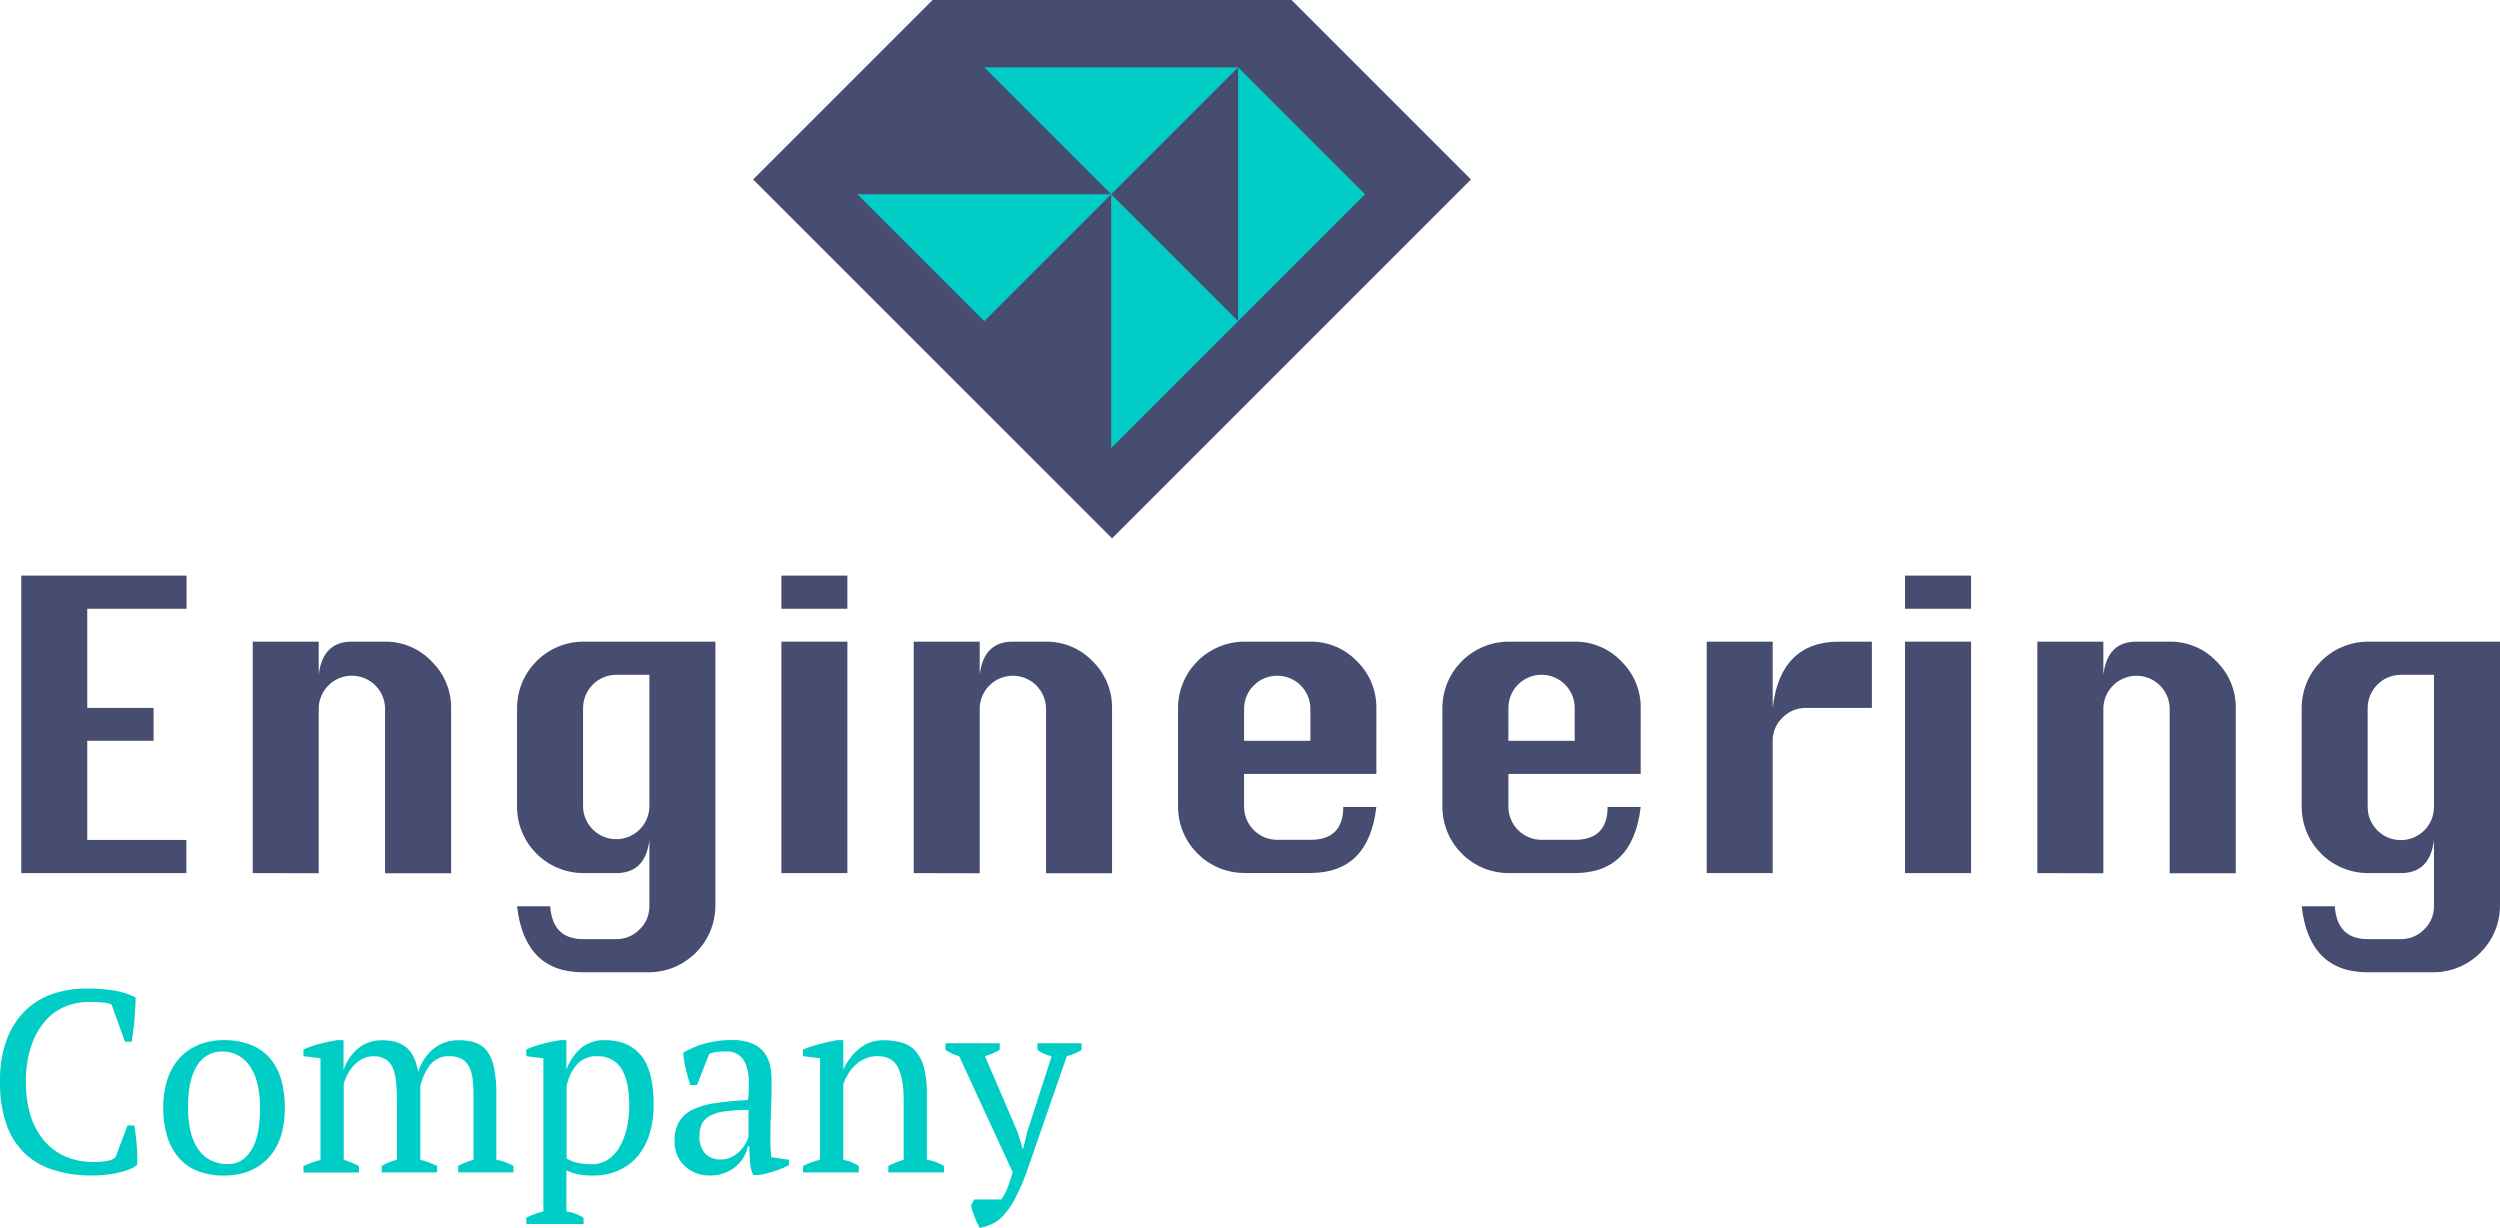
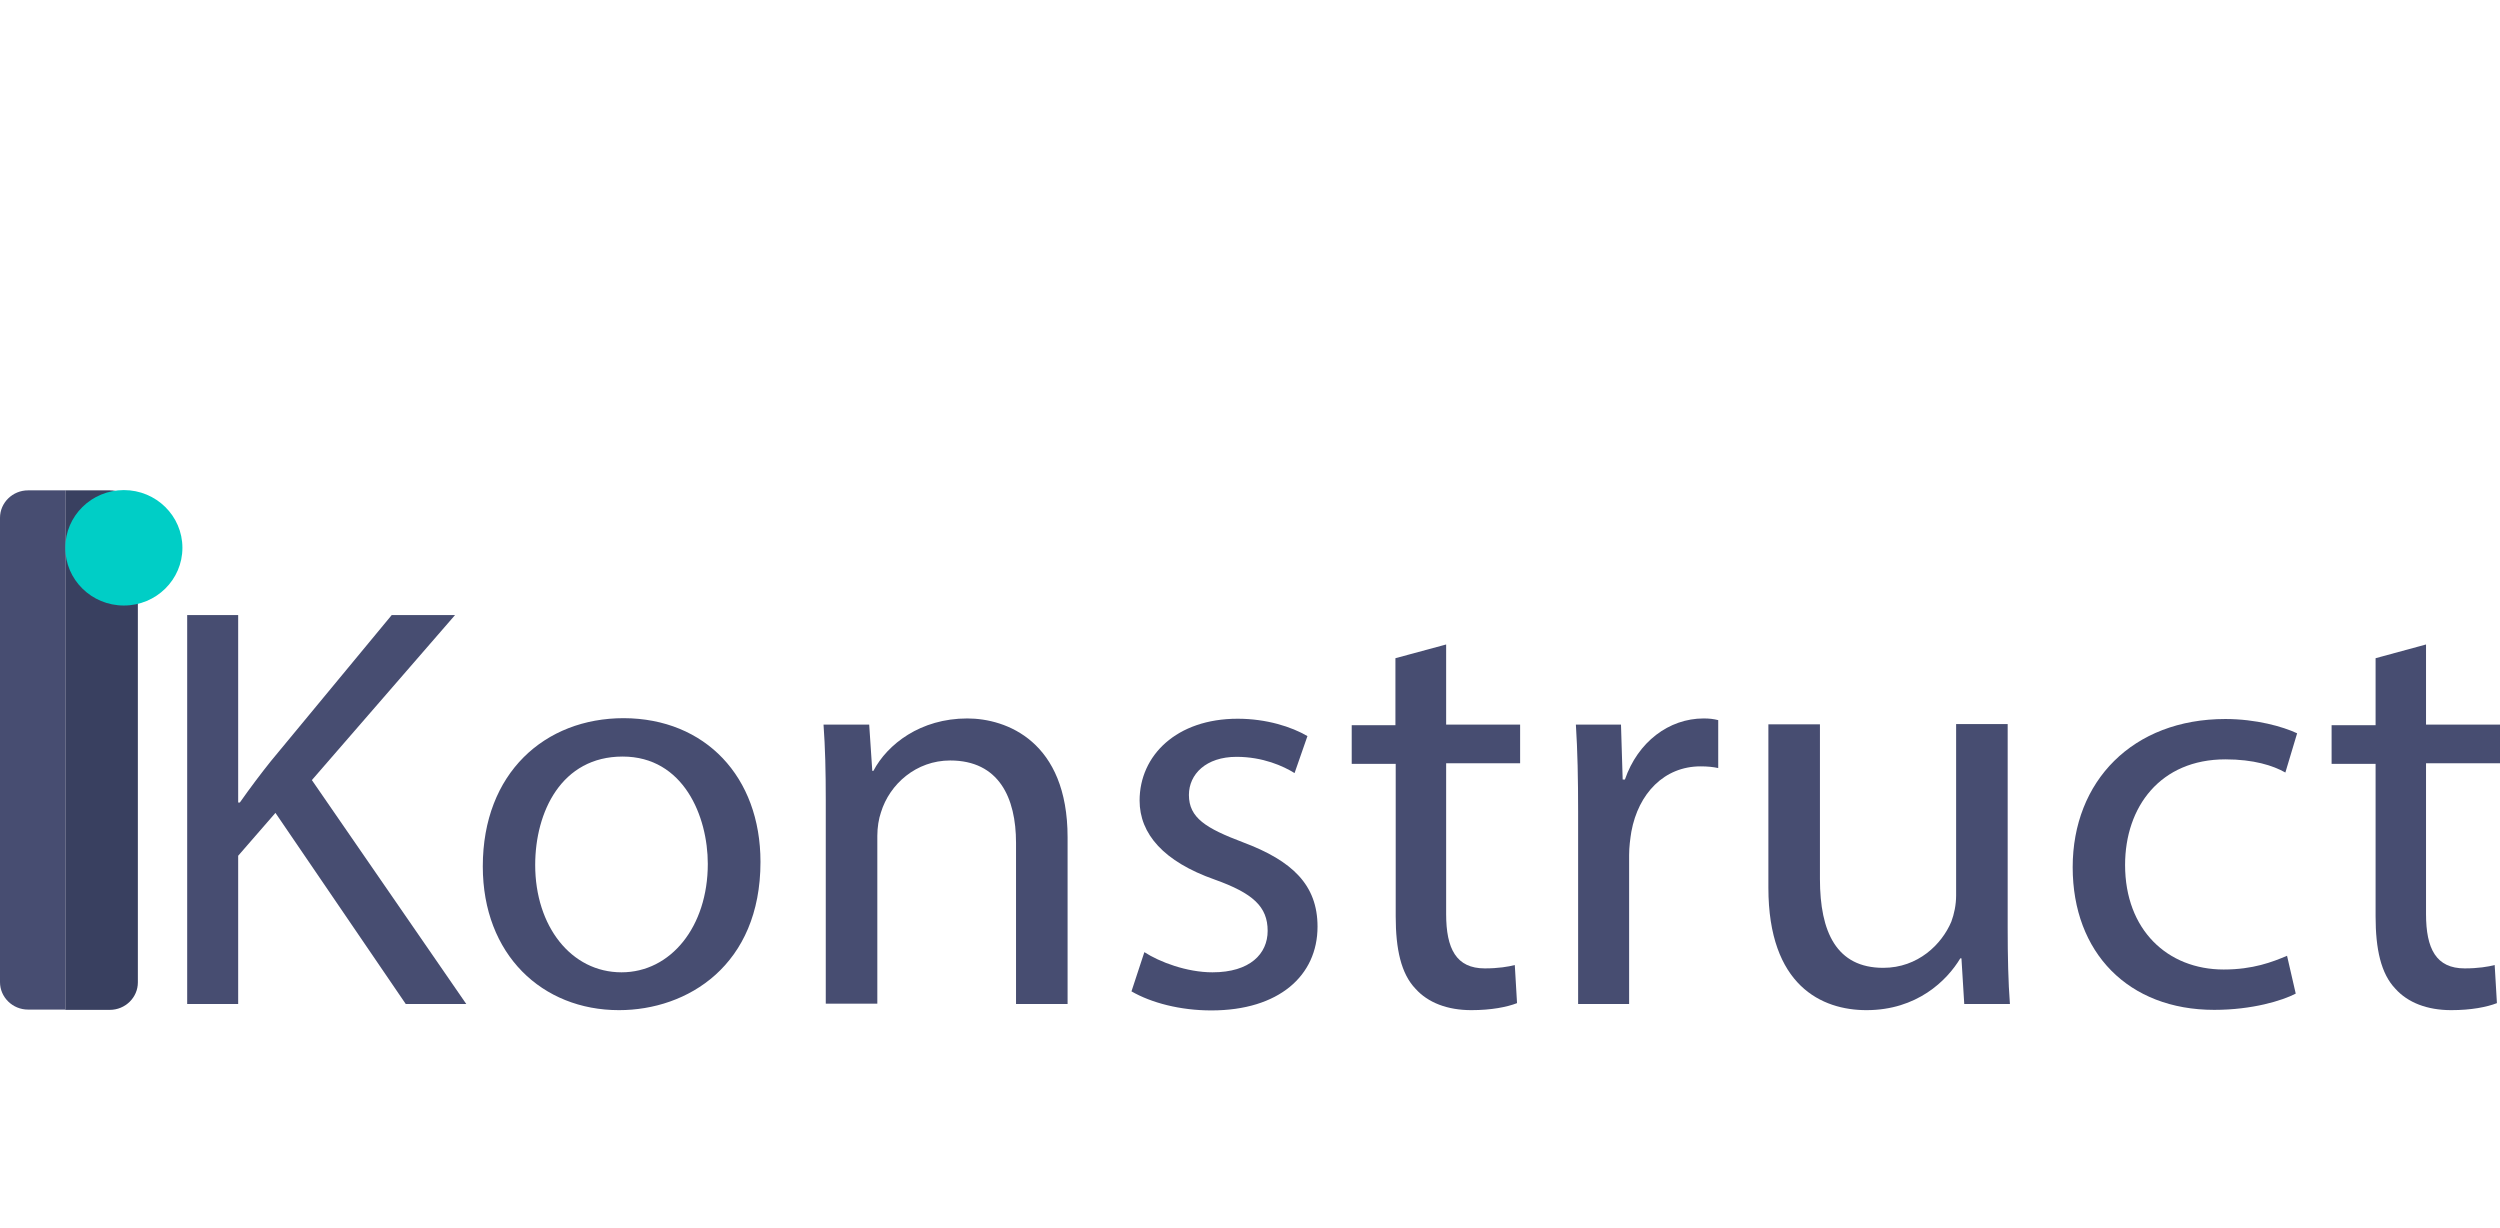
- <svg xmlns="http://www.w3.org/2000/svg" viewBox="0 0 892.23 438.23">
-   <defs>
-     <style>.cls-1{fill:#474d71;}.cls-2{fill:#00cec6;}</style>
-   </defs>
-   <g id="Layer_2" data-name="Layer 2">
-     <g id="Layer_1-2" data-name="Layer 1">
-       <polygon class="cls-1" points="524.97 64.05 396.88 192.14 268.78 64.05 332.83 0 460.93 0 524.97 64.05" />
-       <polygon class="cls-2" points="487.17 69.32 441.87 114.62 441.87 24.02 487.17 69.32" />
-       <polygon class="cls-2" points="441.87 114.62 396.57 159.92 396.57 69.32 441.87 114.62" />
-       <polygon class="cls-2" points="396.57 69.32 351.27 114.62 305.97 69.32 396.57 69.32" />
-       <polygon class="cls-2" points="441.87 24.02 396.57 69.32 351.27 24.02 441.87 24.02" />
-       <path class="cls-1" d="M7.58,311.6V205.43h59v11.83H31.14v35.39H54.81v11.73H31.14v35.39H66.53V311.6Z" />
-       <path class="cls-1" d="M90.2,311.6V229h23.55v11.83q.72-6,3.68-8.9c2-2,4.69-2.93,8.16-2.93h11.83A22.6,22.6,0,0,1,154,236,22.89,22.89,0,0,1,161,252.65v59H137.42v-59a11.84,11.84,0,0,0-23.67,0v59Z" />
-       <path class="cls-1" d="M255.32,229v94.45A23.85,23.85,0,0,1,231.76,347H208.09q-20.85,0-23.56-23.55h11.84q.82,11.71,11.72,11.72h11.83a11.46,11.46,0,0,0,8.33-3.46,11.18,11.18,0,0,0,3.51-8.26V299.77q-1.38,11.84-11.84,11.83H208.09A23.7,23.7,0,0,1,184.53,288V252.65A23.75,23.75,0,0,1,208.09,229Zm-23.56,11.83H219.92a11.9,11.9,0,0,0-11.83,11.83V288a11.84,11.84,0,0,0,23.67,0Z" />
-       <path class="cls-1" d="M278.87,217.26V205.43h23.56v11.83Zm0,94.34V229h23.56V311.6Z" />
-       <path class="cls-1" d="M326.1,311.6V229h23.55v11.83q.72-6,3.68-8.9c2-2,4.69-2.93,8.16-2.93h11.83a22.6,22.6,0,0,1,16.62,7,22.89,22.89,0,0,1,6.94,16.67v59H373.32v-59a11.84,11.84,0,0,0-23.67,0v59Z" />
-       <path class="cls-1" d="M491.21,276.21H444V288a11.87,11.87,0,0,0,11.83,11.73h11.84q11.71,0,11.72-11.73h11.83q-2.76,23.57-23.55,23.56H444A23.7,23.7,0,0,1,420.43,288V252.65A23.75,23.75,0,0,1,444,229h23.67a22.6,22.6,0,0,1,16.62,7,22.88,22.88,0,0,1,6.93,16.67ZM444,264.38h23.67V252.65a11.84,11.84,0,0,0-23.67,0Z" />
-       <path class="cls-1" d="M585.55,276.21H538.33V288a11.85,11.85,0,0,0,11.83,11.73H562q11.73,0,11.73-11.73h11.83Q582.79,311.61,562,311.6H538.33A23.7,23.7,0,0,1,514.77,288V252.65A23.75,23.75,0,0,1,538.33,229H562a22.59,22.59,0,0,1,16.62,7,22.85,22.85,0,0,1,6.94,16.67Zm-47.22-11.83H562V252.65a11.83,11.83,0,0,0-23.66,0Z" />
-       <path class="cls-1" d="M632.66,311.6H609.11V229h23.55v23.66Q634,240.83,640,234.9T656.33,229h11.73v23.66H644.5a11.44,11.44,0,0,0-8.35,3.46,11.25,11.25,0,0,0-3.49,8.27Z" />
-       <path class="cls-1" d="M679.89,217.26V205.43h23.56v11.83Zm0,94.34V229h23.56V311.6Z" />
-       <path class="cls-1" d="M727.11,311.6V229h23.56v11.83q.72-6,3.68-8.9c2-2,4.69-2.93,8.15-2.93h11.84A22.6,22.6,0,0,1,791,236a22.88,22.88,0,0,1,6.93,16.67v59H774.34v-59a11.84,11.84,0,0,0-23.67,0v59Z" />
-       <path class="cls-1" d="M892.23,229v94.45A23.84,23.84,0,0,1,868.67,347H845q-20.85,0-23.56-23.55h11.83q.84,11.71,11.73,11.72h11.83a11.43,11.43,0,0,0,8.32-3.46,11.18,11.18,0,0,0,3.51-8.26V299.77q-1.38,11.84-11.83,11.83H845A23.7,23.7,0,0,1,821.45,288V252.65A23.75,23.75,0,0,1,845,229Zm-23.56,11.83H856.84A11.88,11.88,0,0,0,845,252.65V288a11.83,11.83,0,0,0,23.66,0Z" />
-       <path class="cls-2" d="M45.53,401.64h2.4c.31,1.72.58,3.89.83,6.5a52.64,52.64,0,0,1,.18,7.6,11.32,11.32,0,0,1-3.32,1.8,32.23,32.23,0,0,1-4.1,1.15,35.65,35.65,0,0,1-4.42.65q-2.26.18-4.29.18a44.55,44.55,0,0,1-13.82-2,26.13,26.13,0,0,1-10.28-6,26.47,26.47,0,0,1-6.45-10.37,44.43,44.43,0,0,1-2.26-15,41.88,41.88,0,0,1,2.49-15.34,28.21,28.21,0,0,1,6.73-10.33,25.9,25.9,0,0,1,9.86-5.85,37.6,37.6,0,0,1,11.8-1.84,56.63,56.63,0,0,1,10.23.78,27.91,27.91,0,0,1,7.28,2.35c0,1,0,2.14-.09,3.46s-.16,2.72-.28,4.19-.28,2.92-.46,4.33-.37,2.71-.55,3.88h-2.4L39.82,358.5a8.89,8.89,0,0,0-3.36-.73c-1.56-.13-3.11-.19-4.64-.19a22.25,22.25,0,0,0-8.68,1.71A19,19,0,0,0,16,364.54a26.56,26.56,0,0,0-4.91,8.94,39.23,39.23,0,0,0-1.84,12.67A39.79,39.79,0,0,0,10.87,398a26,26,0,0,0,4.78,9,20.76,20.76,0,0,0,7.63,5.72,25.08,25.08,0,0,0,10.2,2,23.63,23.63,0,0,0,5.05-.46,5.18,5.18,0,0,0,2.67-1.2Z" />
-       <path class="cls-2" d="M58.25,395.37a32,32,0,0,1,1.52-10.28,21,21,0,0,1,4.38-7.55,18.6,18.6,0,0,1,6.87-4.7,23.49,23.49,0,0,1,8.89-1.62A25.37,25.37,0,0,1,89.77,373a17.39,17.39,0,0,1,6.78,4.94,20.4,20.4,0,0,1,3.87,7.6,36.4,36.4,0,0,1,1.24,9.86q0,11.61-5.9,17.88t-15.85,6.27a24.55,24.55,0,0,1-9.58-1.71,17.35,17.35,0,0,1-6.73-4.88,21,21,0,0,1-4-7.65A34.53,34.53,0,0,1,58.25,395.37Zm8.85,0a37.83,37.83,0,0,0,.78,7.84,19.53,19.53,0,0,0,2.49,6.4,12.58,12.58,0,0,0,4.47,4.29,13.34,13.34,0,0,0,6.64,1.56q5,0,8.16-4.88t3.18-15.21a37.65,37.65,0,0,0-.79-7.88,20.12,20.12,0,0,0-2.44-6.36,12.59,12.59,0,0,0-4.24-4.28,11.63,11.63,0,0,0-6.18-1.57,10.15,10.15,0,0,0-8.75,4.88Q67.1,385.05,67.1,395.37Z" />
-       <path class="cls-2" d="M156,418.41H136.23v-2.3a20.34,20.34,0,0,1,2.26-1.15,19.37,19.37,0,0,1,3.18-1.06V392.61a60.24,60.24,0,0,0-.33-6.64,16.4,16.4,0,0,0-1.2-4.93,6.63,6.63,0,0,0-2.53-3,7.91,7.91,0,0,0-4.33-1.06,8.3,8.3,0,0,0-3.73.83A10.68,10.68,0,0,0,126.5,380a14.7,14.7,0,0,0-2.3,3.13,17.49,17.49,0,0,0-1.52,3.69v27.1c1,.31,1.92.63,2.81,1a19.64,19.64,0,0,1,2.63,1.25v2.3H108.3v-2.3a24.88,24.88,0,0,1,2.86-1.2c1-.37,2.12-.7,3.22-1V377.67l-6.08-.73v-2.4a38.8,38.8,0,0,1,6-2.07c2-.52,4.07-.94,6-1.25h2.31v10.42h.09a16.65,16.65,0,0,1,5-7.38,13.11,13.11,0,0,1,8.81-3,19.61,19.61,0,0,1,4.24.46,10.57,10.57,0,0,1,3.78,1.71,9.89,9.89,0,0,1,2.94,3.46,17.82,17.82,0,0,1,1.76,5.71,17.65,17.65,0,0,1,5.34-8.2,13.74,13.74,0,0,1,9.22-3.14,18,18,0,0,1,5.94.88,8.68,8.68,0,0,1,4.2,3.09,15,15,0,0,1,2.44,6,48.66,48.66,0,0,1,.78,9.58V413.9a19.13,19.13,0,0,1,6.09,2.21v2.3H163.51v-2.3A26.7,26.7,0,0,1,169,413.9V391a49.13,49.13,0,0,0-.32-5.9,13.4,13.4,0,0,0-1.25-4.38,6.5,6.5,0,0,0-2.58-2.76,8.7,8.7,0,0,0-4.42-1,8.31,8.31,0,0,0-6.87,3,19.25,19.25,0,0,0-3.55,7.74V413.9a39.79,39.79,0,0,1,6,2.21Z" />
-       <path class="cls-2" d="M208.3,436.85H187.84v-2.31a33.38,33.38,0,0,1,6.09-2.21V377.67l-6.09-.73v-2.4a38.8,38.8,0,0,1,6-2.07q3.09-.78,6-1.25h2.3v10.33h.09a18.49,18.49,0,0,1,5.16-7.52,13,13,0,0,1,8.67-2.81q8.21,0,12.72,5.44t4.51,17.7a33.79,33.79,0,0,1-1.52,10.5,22.34,22.34,0,0,1-4.33,7.93,19.05,19.05,0,0,1-6.82,5,21.94,21.94,0,0,1-8.89,1.75,27.39,27.39,0,0,1-5.35-.41,23,23,0,0,1-4.24-1.43v14.65a14.32,14.32,0,0,1,2.95.69,16.51,16.51,0,0,1,3.13,1.52Zm4.89-59.91a9.38,9.38,0,0,0-7.19,2.85,16.51,16.51,0,0,0-3.78,7.84v25.81A13.34,13.34,0,0,0,206,415a23.41,23.41,0,0,0,5.4.5,10,10,0,0,0,5.48-1.56,13.15,13.15,0,0,0,4.15-4.43,23.88,23.88,0,0,0,2.62-6.68,35.68,35.68,0,0,0,.93-8.43,37.6,37.6,0,0,0-.6-7,17.76,17.76,0,0,0-1.94-5.53,9.73,9.73,0,0,0-3.5-3.64A10.2,10.2,0,0,0,213.19,376.94Z" />
-       <path class="cls-2" d="M274.94,406.34c0,1.35,0,2.52.09,3.5s.13,2,.19,3.14l6.36.92v1.93a33.52,33.52,0,0,1-5.12,2.12,39.33,39.33,0,0,1-5.39,1.39h-2.3a14,14,0,0,1-1.11-4.66q-.18-2.54-.27-5.58h-.47a12.78,12.78,0,0,1-1.42,3.74,12.49,12.49,0,0,1-2.77,3.36,13.75,13.75,0,0,1-9.26,3.32,12.69,12.69,0,0,1-9.17-3.41,11.81,11.81,0,0,1-3.55-8.94,13,13,0,0,1,1.7-7,11.61,11.61,0,0,1,5-4.29,28.78,28.78,0,0,1,8.2-2.25c3.26-.47,7-.82,11.34-1.06a54.42,54.42,0,0,0,.23-7.15,17.22,17.22,0,0,0-1-5.44,7.58,7.58,0,0,0-2.58-3.5,7.42,7.42,0,0,0-4.47-1.24c-.86,0-1.83,0-2.9.14a10.58,10.58,0,0,0-3.18.78l-4.33,11.06h-2.4c-.61-1.84-1.15-3.75-1.61-5.71a35.39,35.39,0,0,1-.88-5.81,31.37,31.37,0,0,1,7.79-3.32,35.38,35.38,0,0,1,9.54-1.2,17.69,17.69,0,0,1,7.51,1.34A10.65,10.65,0,0,1,273,376a11.81,11.81,0,0,1,1.93,4.7,29,29,0,0,1,.46,5.16c0,3.68-.07,7.23-.23,10.64S274.94,403.21,274.94,406.34Zm-17.79,7.47a8.53,8.53,0,0,0,4.06-.93,10.8,10.8,0,0,0,3-2.21,13.23,13.23,0,0,0,1.93-2.62,12.41,12.41,0,0,0,1-2.26v-9.68a56.38,56.38,0,0,0-8.76.55,14.91,14.91,0,0,0-5.34,1.75,6.4,6.4,0,0,0-2.68,3,10.75,10.75,0,0,0-.73,4.1,8.63,8.63,0,0,0,2,6.13A7.23,7.23,0,0,0,257.15,413.81Z" />
-       <path class="cls-2" d="M336.88,418.41H317.06v-2.3a33.4,33.4,0,0,1,5.44-2.21V392.05q0-7-2-11.06t-7.37-4.05a10.9,10.9,0,0,0-4.29.83,11.66,11.66,0,0,0-3.5,2.25,15.71,15.71,0,0,0-2.62,3.23,17.85,17.85,0,0,0-1.76,3.73V413.9a16.21,16.21,0,0,1,5.53,2.21v2.3h-19.9v-2.3a30.07,30.07,0,0,1,6.08-2.21V377.67l-6.08-.73v-2.4a40.19,40.19,0,0,1,5.53-1.84c2.08-.56,4.27-1.05,6.54-1.48h2.3v10.33h.1a20.42,20.42,0,0,1,5.57-7.29,13.33,13.33,0,0,1,8.81-3,22.66,22.66,0,0,1,6.59.88,10.14,10.14,0,0,1,4.83,3.09,14.65,14.65,0,0,1,2.95,5.94,36.63,36.63,0,0,1,1,9.45V413.9a16.24,16.24,0,0,1,6.08,2.21Z" />
-       <path class="cls-2" d="M342.32,376.94a15.76,15.76,0,0,1-2.54-.92,24.23,24.23,0,0,1-2.35-1.3v-2.39h19.36v2.3a20.38,20.38,0,0,1-5.25,2.31l11.71,27.28,1.74,5.71h.19l1.38-5.8,8.76-27.19a12.82,12.82,0,0,1-5.07-2.22v-2.39H386v2.39a18.29,18.29,0,0,1-5.26,2.22l-14.38,41.47a75.62,75.62,0,0,1-4.19,9.54,28.06,28.06,0,0,1-4,5.76,13.28,13.28,0,0,1-4.06,3.09,18.85,18.85,0,0,1-4.47,1.43,26.64,26.64,0,0,1-1.8-3.87c-.52-1.41-1-2.77-1.33-4.06l1.2-2.21h9.58a15.39,15.39,0,0,0,1.85-3.13c.3-.68.64-1.54,1-2.58s.8-2.37,1.29-4Z" />
-     </g>
+ <svg xmlns="http://www.w3.org/2000/svg" version="1.1" id="Layer_1" x="0px" y="0px" viewBox="0 0 892.2 438.2" style="enable-background:new 0 0 892.2 438.2;" xml:space="preserve">
+   <style type="text/css">
+ 	.st0{fill:#474D71;}
+ 	.st1{fill:#394060;}
+ 	.st2{fill:#00CEC6;}
+ </style>
+   <g id="Layer_2_00000145053249677936038410000007668406980979613329_">
+ </g>
+   <g>
+     <path class="st0" d="M66.8,219.5H85v66.9h0.6c3.8-5.4,7.5-10.3,11.1-14.8l43.1-52.1h22.6l-51.1,58.9l55.1,79.9h-21.6l-46.5-68.2   L85,305.4v52.9H66.8V219.5z" />
+     <path class="st0" d="M271.4,307.6c0,36.9-26,52.9-50.5,52.9c-27.4,0-48.6-19.8-48.6-51.3c0-33.4,22.2-52.9,50.3-52.9   C251.7,256.4,271.4,277.2,271.4,307.6z M191,308.7c0,21.8,12.8,38.3,30.8,38.3c17.6,0,30.8-16.3,30.8-38.7   c0-16.9-8.6-38.3-30.4-38.3C200.4,270,191,289.7,191,308.7z" />
+     <path class="st0" d="M294.7,285.6c0-10.3-0.2-18.7-0.8-27h16.3l1.1,16.5h0.4c5-9.5,16.8-18.7,33.5-18.7c14,0,35.8,8.2,35.8,42.4   v59.5h-18.4v-57.5c0-16.1-6.1-29.4-23.5-29.4c-12.1,0-21.6,8.4-24.7,18.5c-0.8,2.3-1.3,5.4-1.3,8.4v59.9h-18.4V285.6z" />
+     <path class="st0" d="M408.4,339.8c5.4,3.5,15.1,7.2,24.3,7.2c13.4,0,19.7-6.6,19.7-14.8c0-8.6-5.2-13.4-18.9-18.3   c-18.2-6.4-26.8-16.3-26.8-28.2c0-16.1,13.2-29.2,35-29.2c10.3,0,19.3,2.9,24.9,6.2l-4.6,13.2c-4-2.5-11.3-5.8-20.7-5.8   c-10.9,0-17,6.2-17,13.6c0,8.2,6.1,11.9,19.3,16.9c17.6,6.6,26.6,15.2,26.6,30.1c0,17.5-13.8,29.9-37.9,29.9   c-11.1,0-21.4-2.7-28.5-6.8L408.4,339.8z" />
+     <path class="st0" d="M516.1,230v28.6h26.4v13.8h-26.4v53.8c0,12.4,3.6,19.4,13.8,19.4c4.8,0,8.4-0.6,10.7-1.2l0.8,13.6   c-3.6,1.4-9.2,2.5-16.3,2.5c-8.6,0-15.5-2.7-19.9-7.6c-5.2-5.4-7.1-14.2-7.1-25.9v-54.4h-15.7v-13.8H498v-23.9L516.1,230z" />
+     <path class="st0" d="M563.2,289.7c0-11.7-0.2-21.8-0.8-31.1h16.1l0.6,19.6h0.8c4.6-13.4,15.7-21.8,28.1-21.8c2.1,0,3.6,0.2,5.2,0.6   v17.1c-1.9-0.4-3.8-0.6-6.3-0.6c-13,0-22.2,9.7-24.7,23.3c-0.4,2.5-0.8,5.4-0.8,8.4v53.1h-18.2V289.7z" />
+     <path class="st0" d="M716.5,331.1c0,10.3,0.2,19.4,0.8,27.2H701l-1-16.3h-0.4c-4.8,8-15.5,18.5-33.5,18.5c-15.9,0-35-8.7-35-43.7   v-58.3h18.4v55.2c0,18.9,5.9,31.7,22.6,31.7c12.4,0,20.9-8.4,24.3-16.5c1-2.7,1.7-6,1.7-9.3v-61.2h18.4V331.1z" />
+     <path class="st0" d="M819.3,354.6c-4.8,2.5-15.5,5.8-29.1,5.8c-30.6,0-50.5-20.4-50.5-50.9c0-30.7,21.4-52.9,54.5-52.9   c10.9,0,20.5,2.7,25.6,5.1l-4.2,14c-4.4-2.5-11.3-4.7-21.4-4.7c-23.2,0-35.8,16.9-35.8,37.7c0,23.1,15.1,37.3,35.2,37.3   c10.5,0,17.4-2.7,22.6-4.9L819.3,354.6z" />
+     <path class="st0" d="M865.8,230v28.6h26.4v13.8h-26.4v53.8c0,12.4,3.6,19.4,13.8,19.4c4.8,0,8.4-0.6,10.7-1.2l0.8,13.6   c-3.6,1.4-9.2,2.5-16.3,2.5c-8.6,0-15.5-2.7-19.9-7.6c-5.2-5.4-7.1-14.2-7.1-25.9v-54.4h-15.7v-13.8h15.7v-23.9L865.8,230z" />
  </g>
+   <g>
+     <path class="st1" d="M39.2,175H23.3v185.4h15.9c5.5,0,10-4.4,10-9.8V184.8C49.2,179.4,44.7,175,39.2,175z" />
+     <path class="st0" d="M10,175c-5.5,0-10,4.4-10,9.8v165.7c0,5.4,4.5,9.8,10,9.8h13.3V175H10z" />
+   </g>
+   <ellipse class="st2" cx="44.2" cy="195.5" rx="20.9" ry="20.6" />
</svg>
